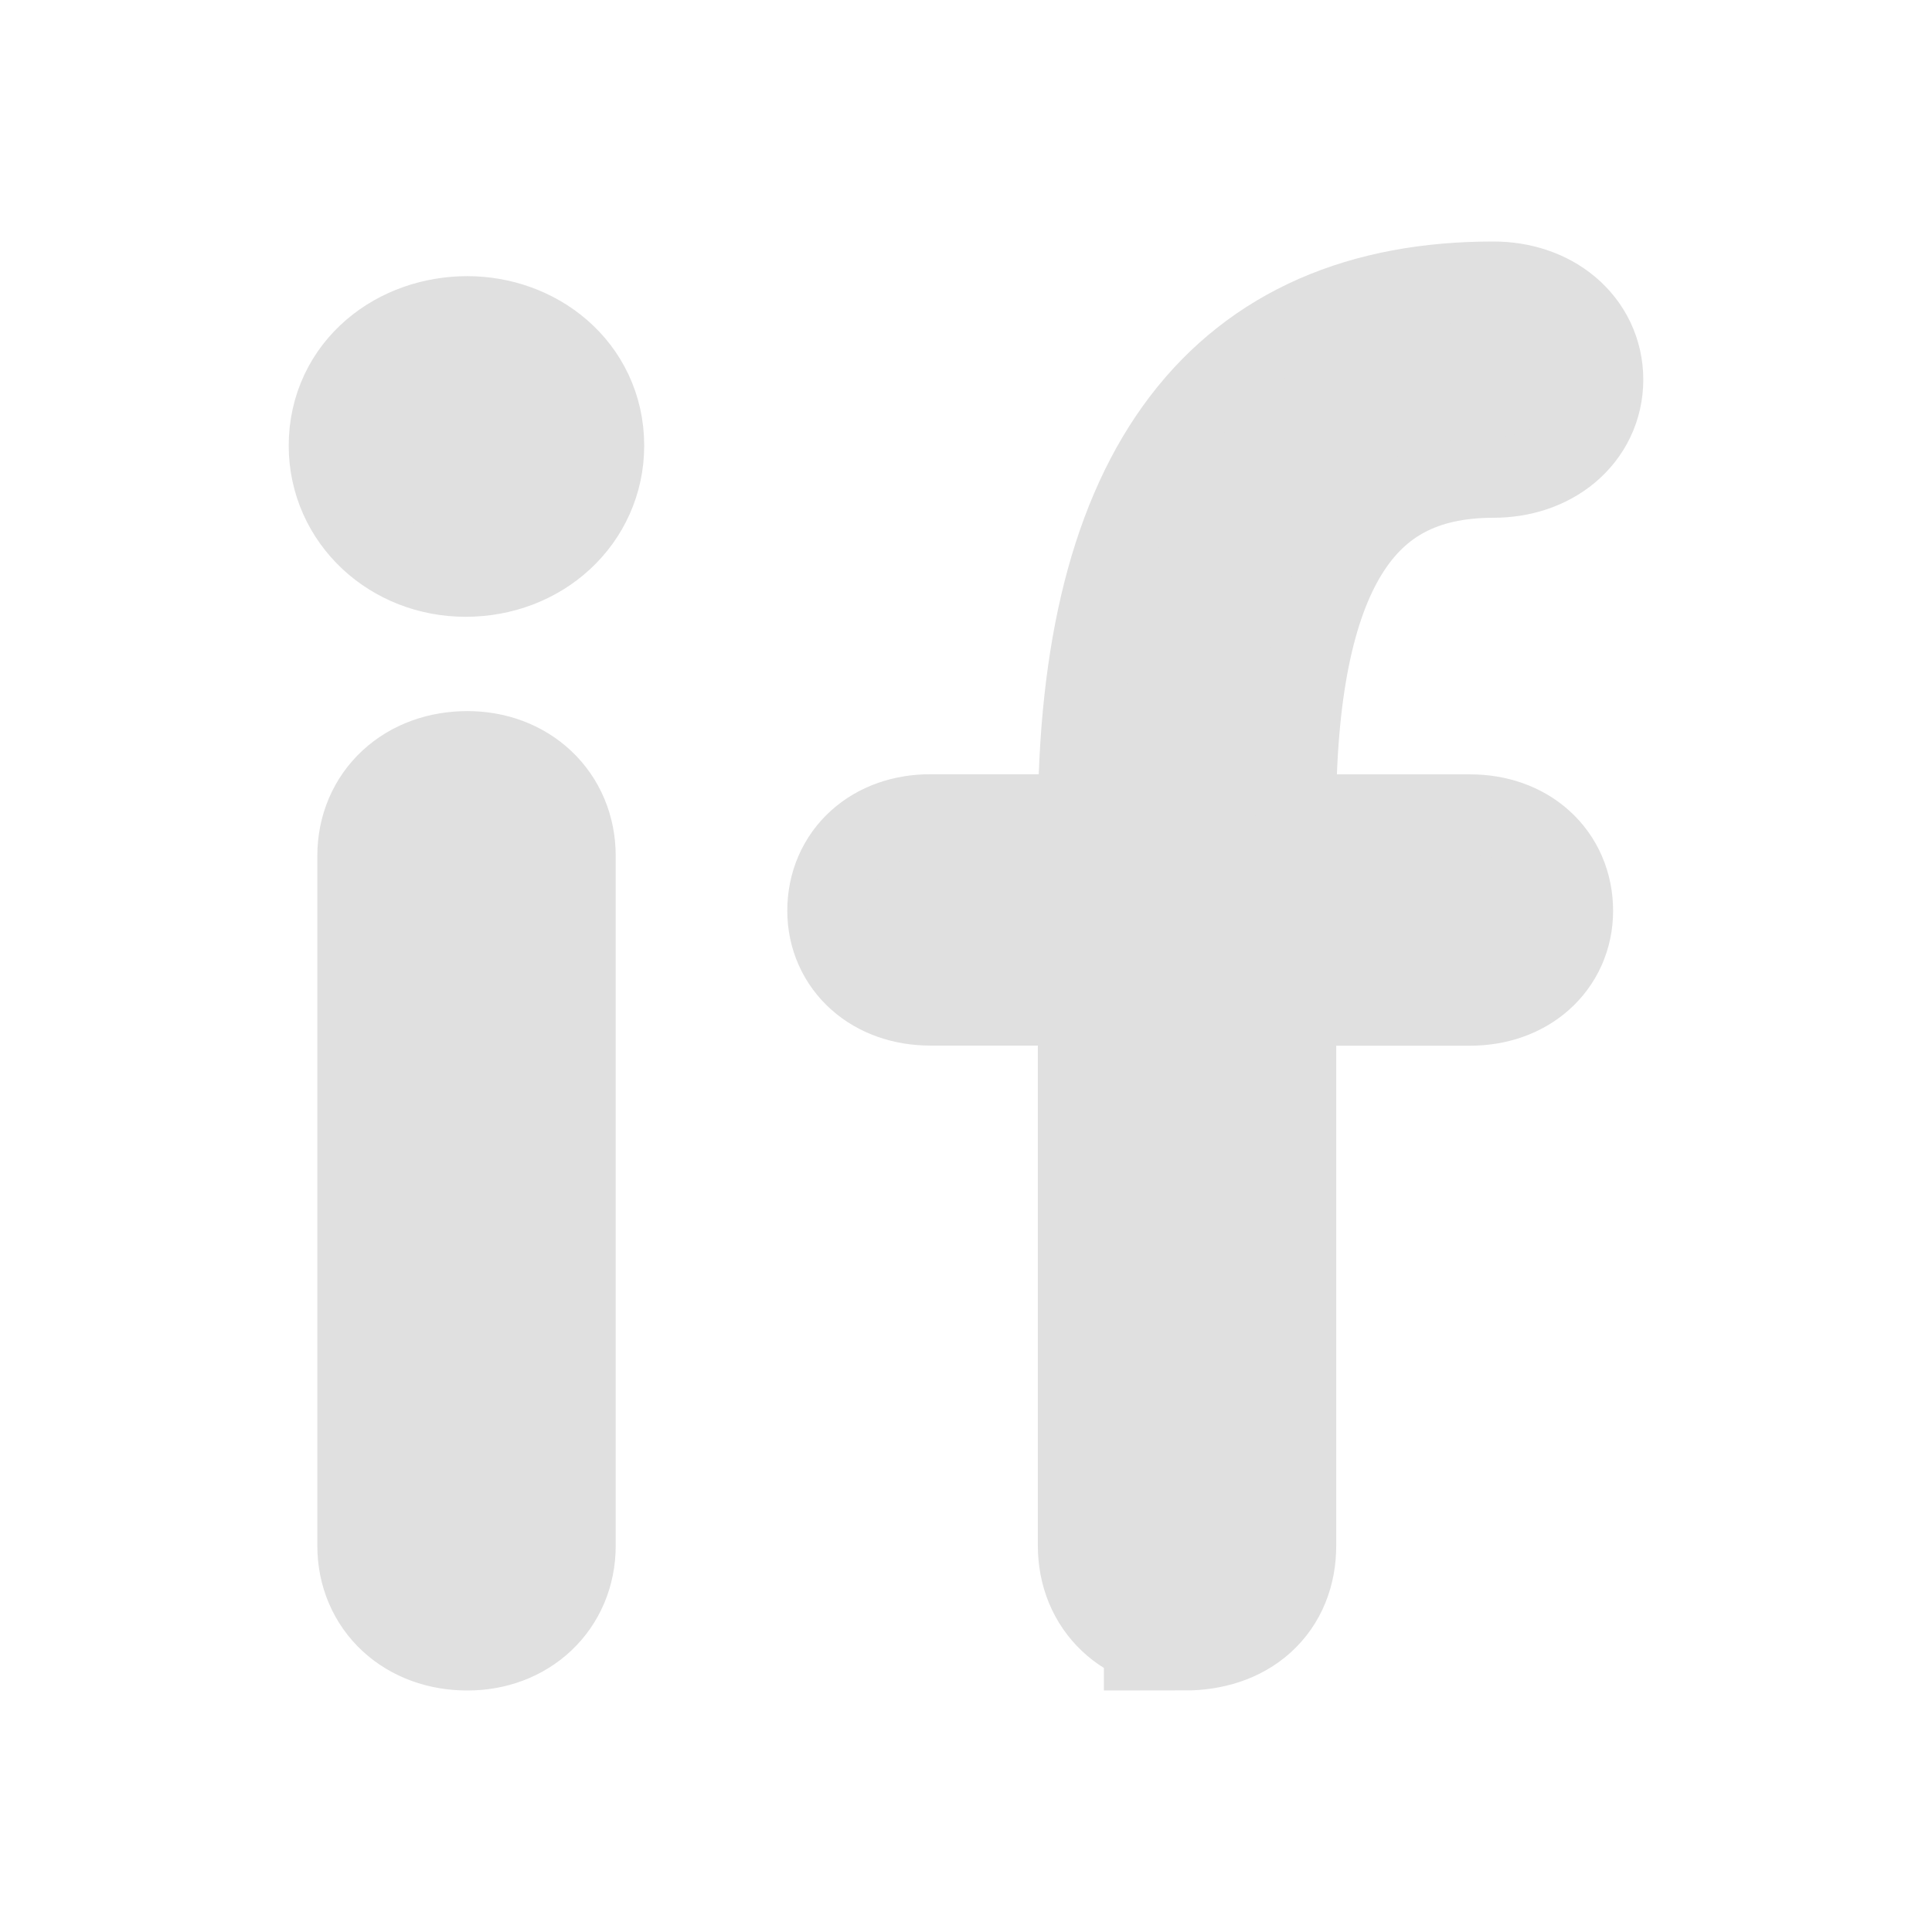
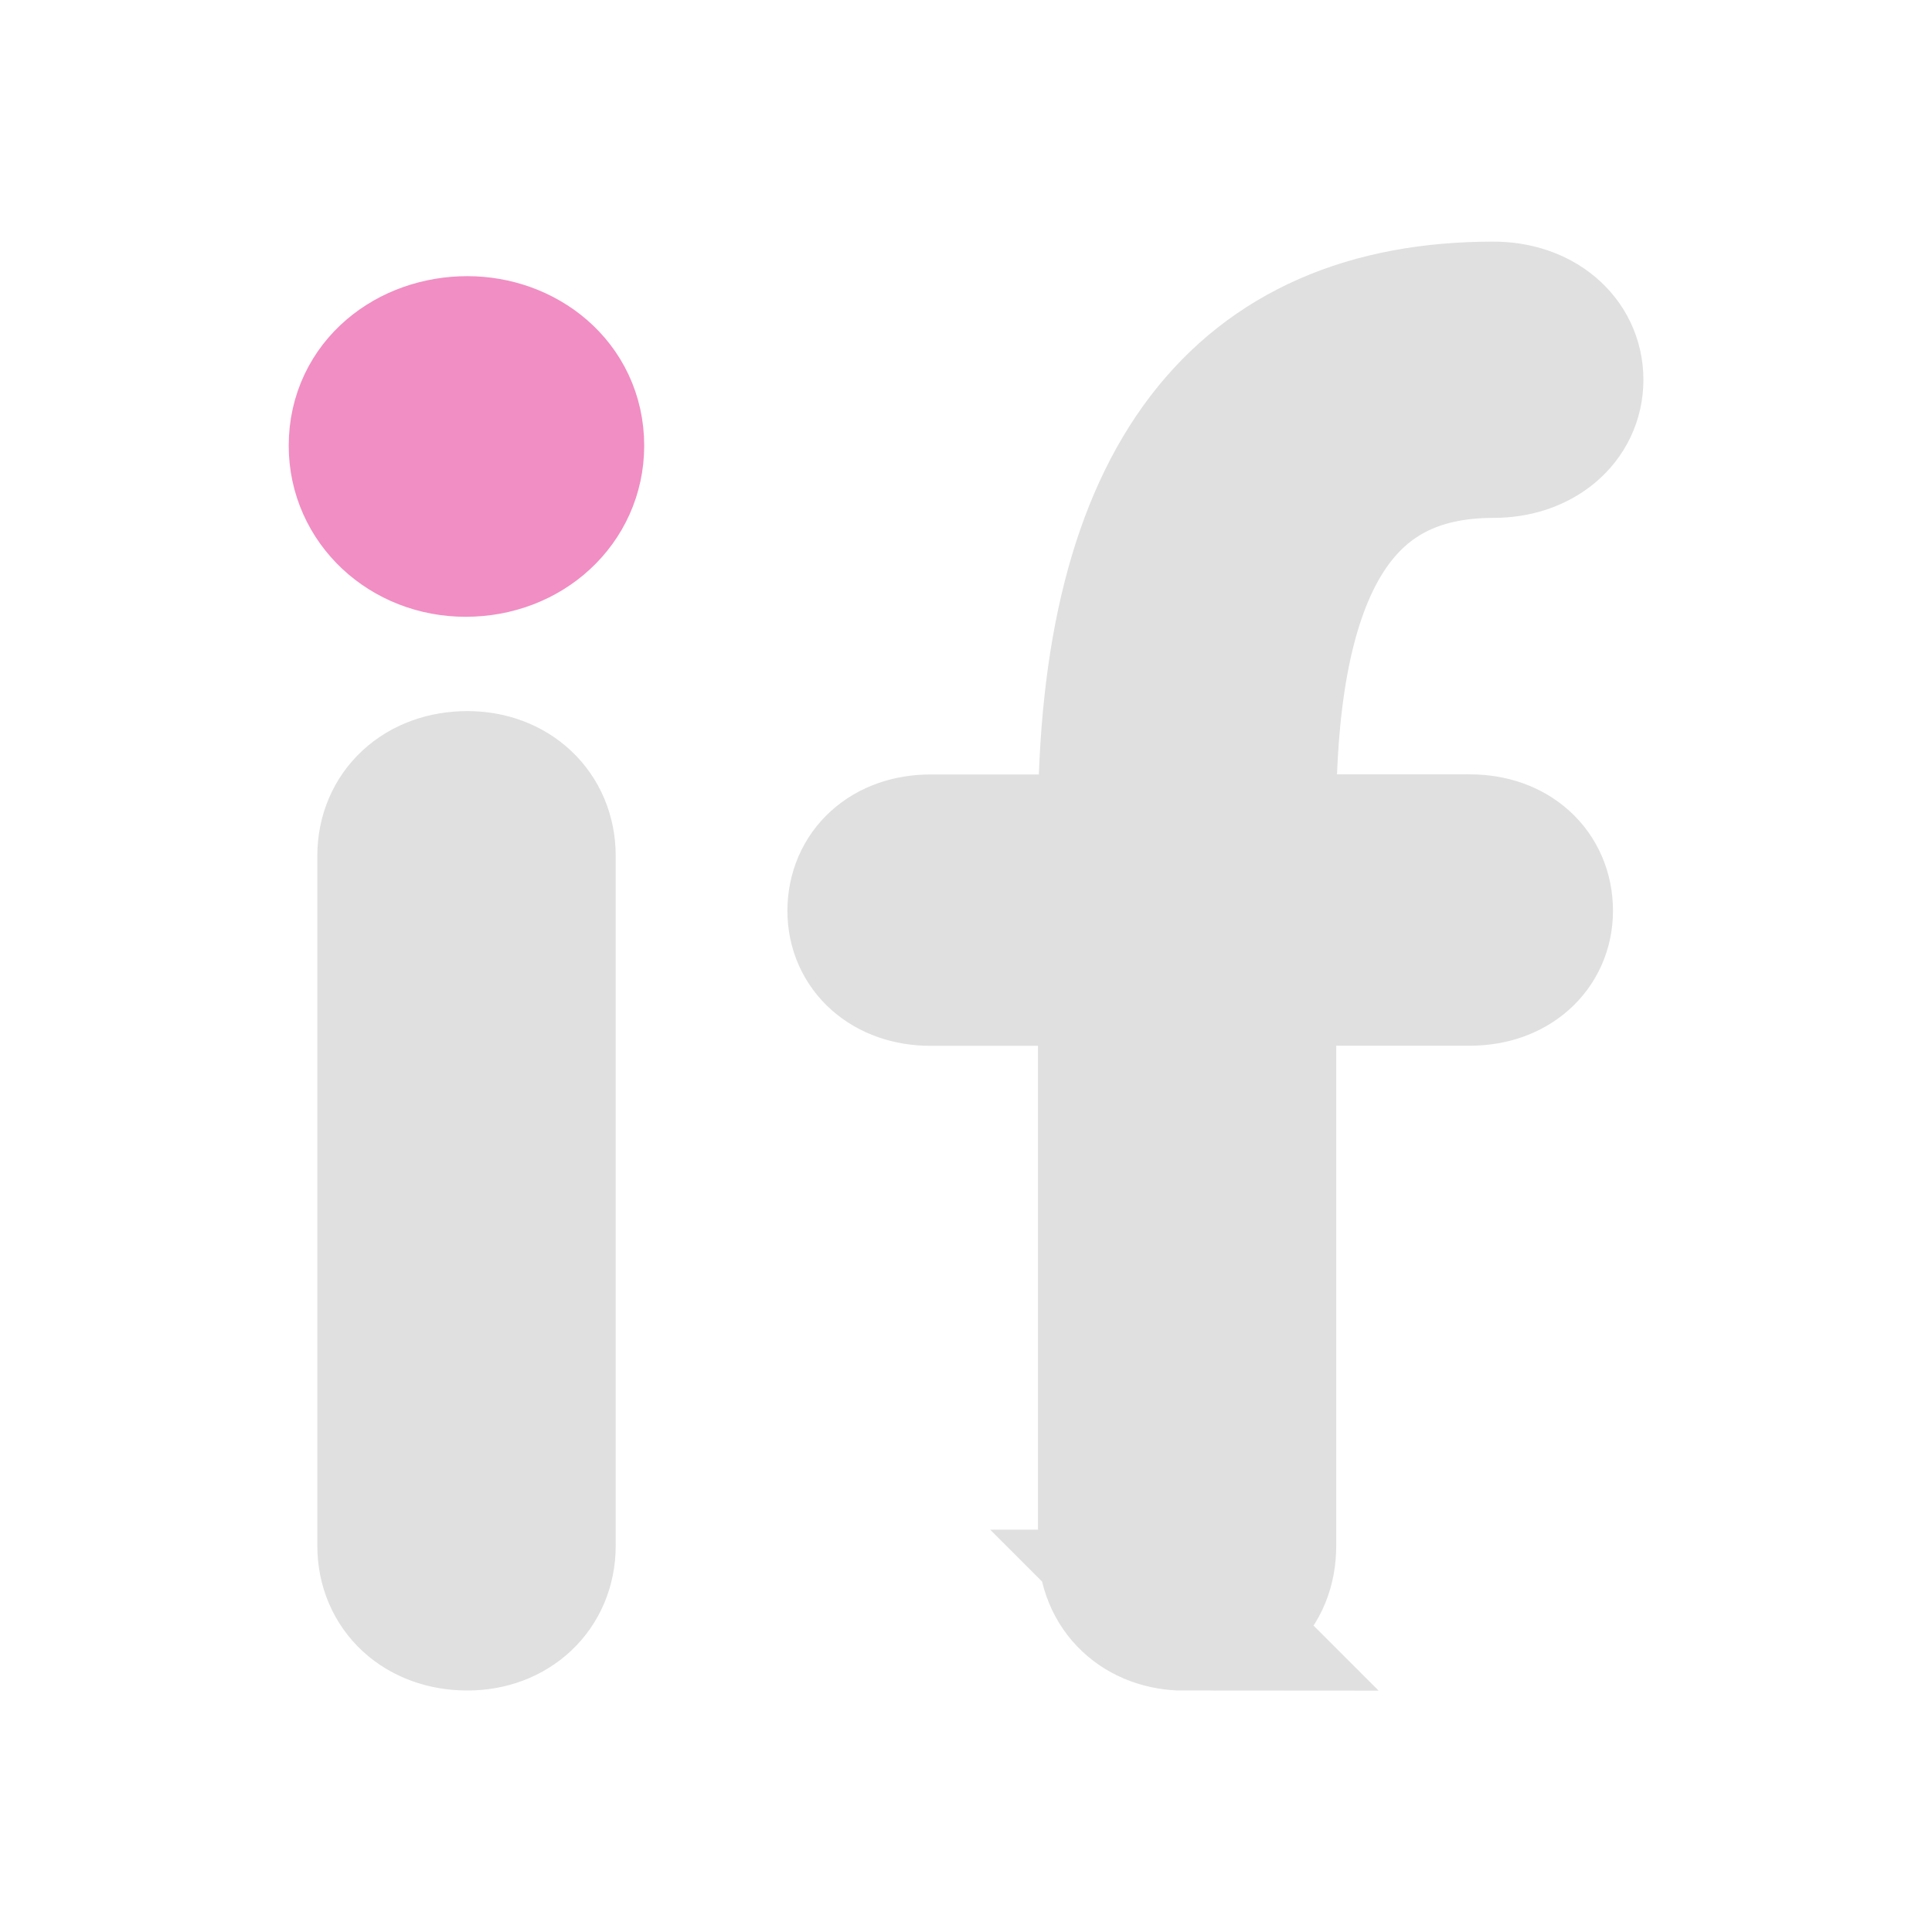
<svg xmlns="http://www.w3.org/2000/svg" width="16" height="16" viewBox="0 0 16 16" version="1.1" id="svg1" xml:space="preserve">
  <defs id="defs1" />
  <g id="layer1">
-     <path style="font-size:14.212px;font-family:Comfortaa;-inkscape-font-specification:Comfortaa;fill:#e0e0e0;stroke:#e0e0e0;stroke-width:1.332;stroke-miterlimit:3.7;paint-order:stroke fill markers" d="m 3.856,4.442 c 0.458,0 0.813,-0.328 0.813,-0.751 0,-0.451 -0.384,-0.738 -0.799,-0.738 -0.429,0 -0.813,0.287 -0.813,0.738 0,0.423 0.355,0.751 0.799,0.751 z m 0.015,8.892 c 0.325,0 0.562,-0.219 0.562,-0.533 V 7.088 c 0,-0.314 -0.237,-0.533 -0.562,-0.533 -0.34,0 -0.577,0.219 -0.577,0.533 v 5.713 c 0,0.314 0.237,0.533 0.577,0.533 z m 5.937,0 c 0.37,0 0.592,-0.205 0.592,-0.533 V 7.994 h 1.775 c 0.311,0 0.518,-0.191 0.518,-0.451 0,-0.273 -0.207,-0.464 -0.518,-0.464 H 10.399 V 6.764 c 0,-2.102 0.621,-3.142 1.967,-3.142 0.34,0 0.577,-0.205 0.577,-0.478 0,-0.273 -0.237,-0.478 -0.577,-0.478 -2.026,0 -3.105,1.334 -3.105,4.153 V 7.078 H 7.704 c -0.311,0 -0.518,0.191 -0.518,0.464 0,0.26 0.207,0.451 0.518,0.451 h 1.557 v 4.807 c 0,0.328 0.237,0.533 0.547,0.533 z" id="text95" aria-label="if" />
+     <g id="g216" transform="translate(160,-80)">
+       <path id="path208" style="font-size:14.212px;font-family:Comfortaa;-inkscape-font-specification:Comfortaa;fill:#e0e0e0;stroke:#e0e0e0;stroke-width:1.332;stroke-miterlimit:3.7;paint-order:stroke fill markers" d="m -156.129,93.334 c 0.325,0 0.562,-0.219 0.562,-0.533 V 87.088 c 0,-0.314 -0.237,-0.533 -0.562,-0.533 -0.34,0 -0.577,0.219 -0.577,0.533 v 5.713 c 0,0.314 0.237,0.533 0.577,0.533 z m 5.937,0 c 0.37,0 0.592,-0.205 0.592,-0.533 v -4.807 h 1.774 c 0.311,0 0.518,-0.191 0.518,-0.451 0,-0.273 -0.207,-0.464 -0.518,-0.464 h -1.774 v -0.314 c 0,-2.102 0.621,-3.142 1.967,-3.142 0.34,0 0.577,-0.205 0.577,-0.478 0,-0.273 -0.237,-0.478 -0.577,-0.478 -2.026,0 -3.105,1.334 -3.105,4.153 v 0.26 h -1.557 c -0.311,0 -0.518,0.191 -0.518,0.464 0,0.26 0.207,0.451 0.518,0.451 h 1.557 v 4.807 c 0,0.328 0.237,0.533 0.547,0.533 z" />
+       <path style="font-size:14.212px;font-family:Comfortaa;-inkscape-font-specification:Comfortaa;fill:#f18ec3;fill-opacity:1;stroke:#f18ec3;stroke-width:1.332;stroke-miterlimit:3.7;stroke-opacity:1;paint-order:stroke fill markers" d="m -156.144,84.442 c 0.458,0 0.813,-0.328 0.813,-0.751 0,-0.451 -0.384,-0.738 -0.799,-0.738 -0.429,0 -0.813,0.287 -0.813,0.738 0,0.423 0.355,0.751 0.799,0.751 z" id="text95" />
+     </g>
  </g>
</svg>
